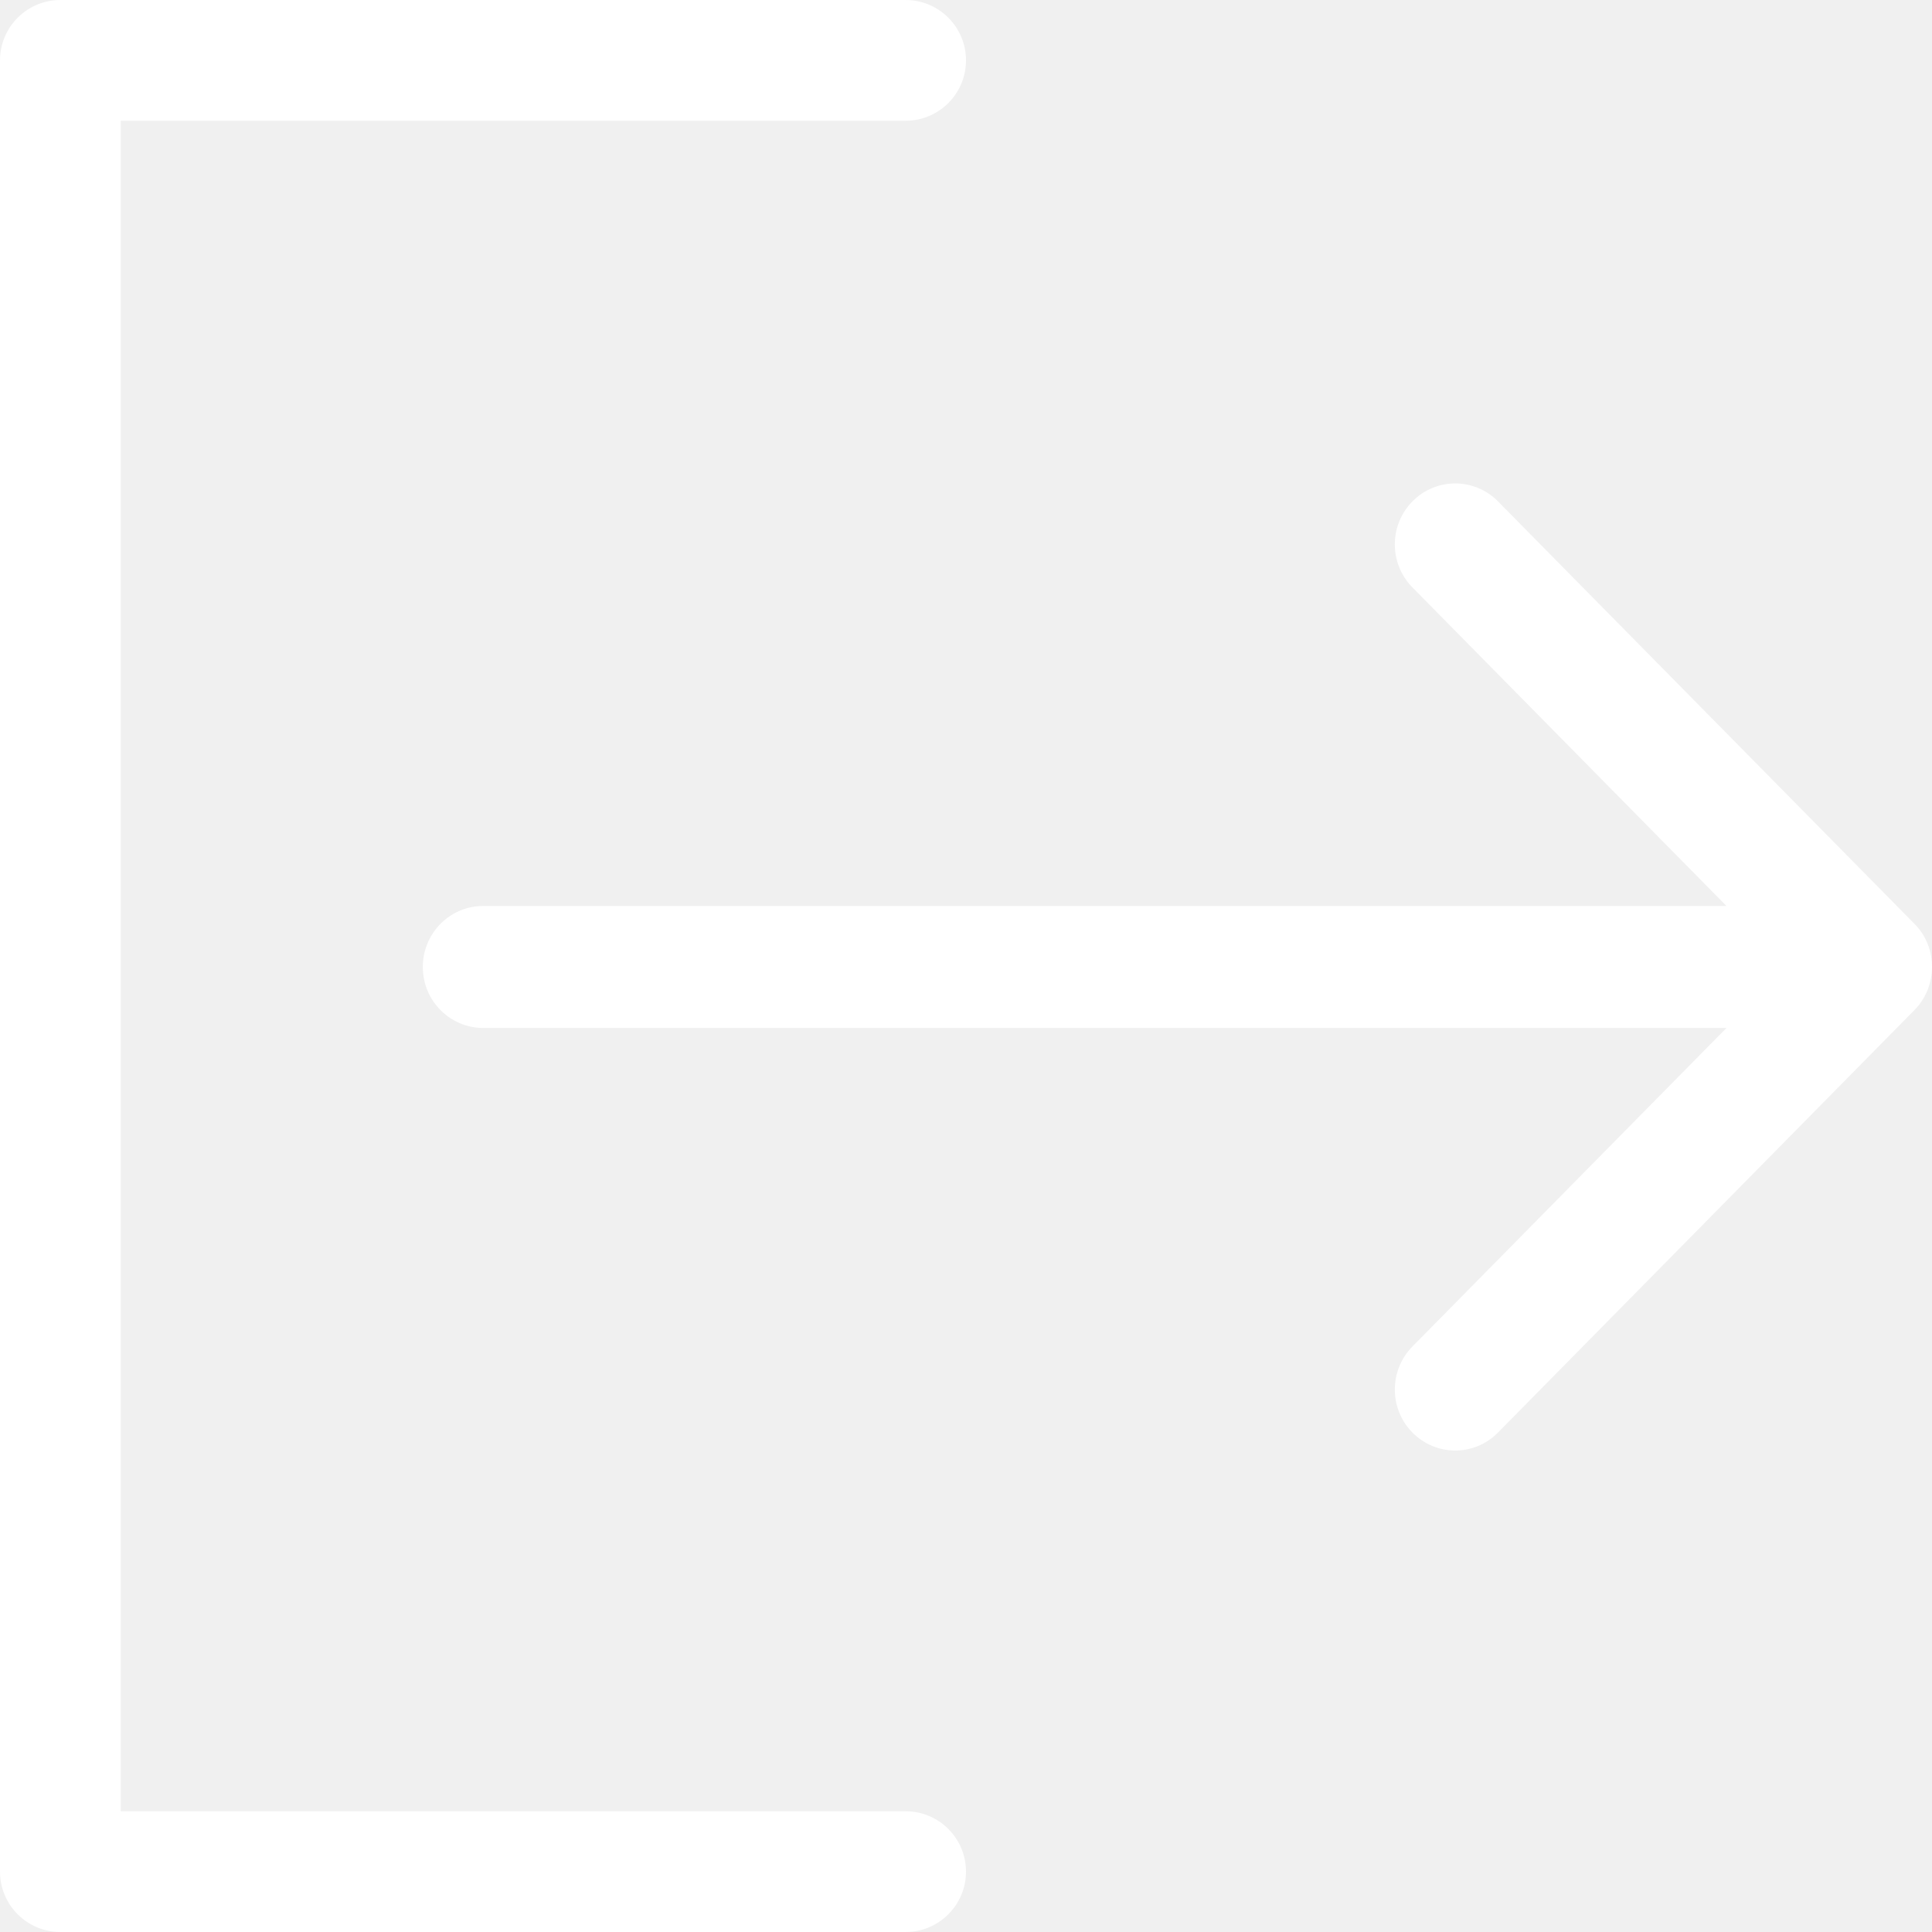
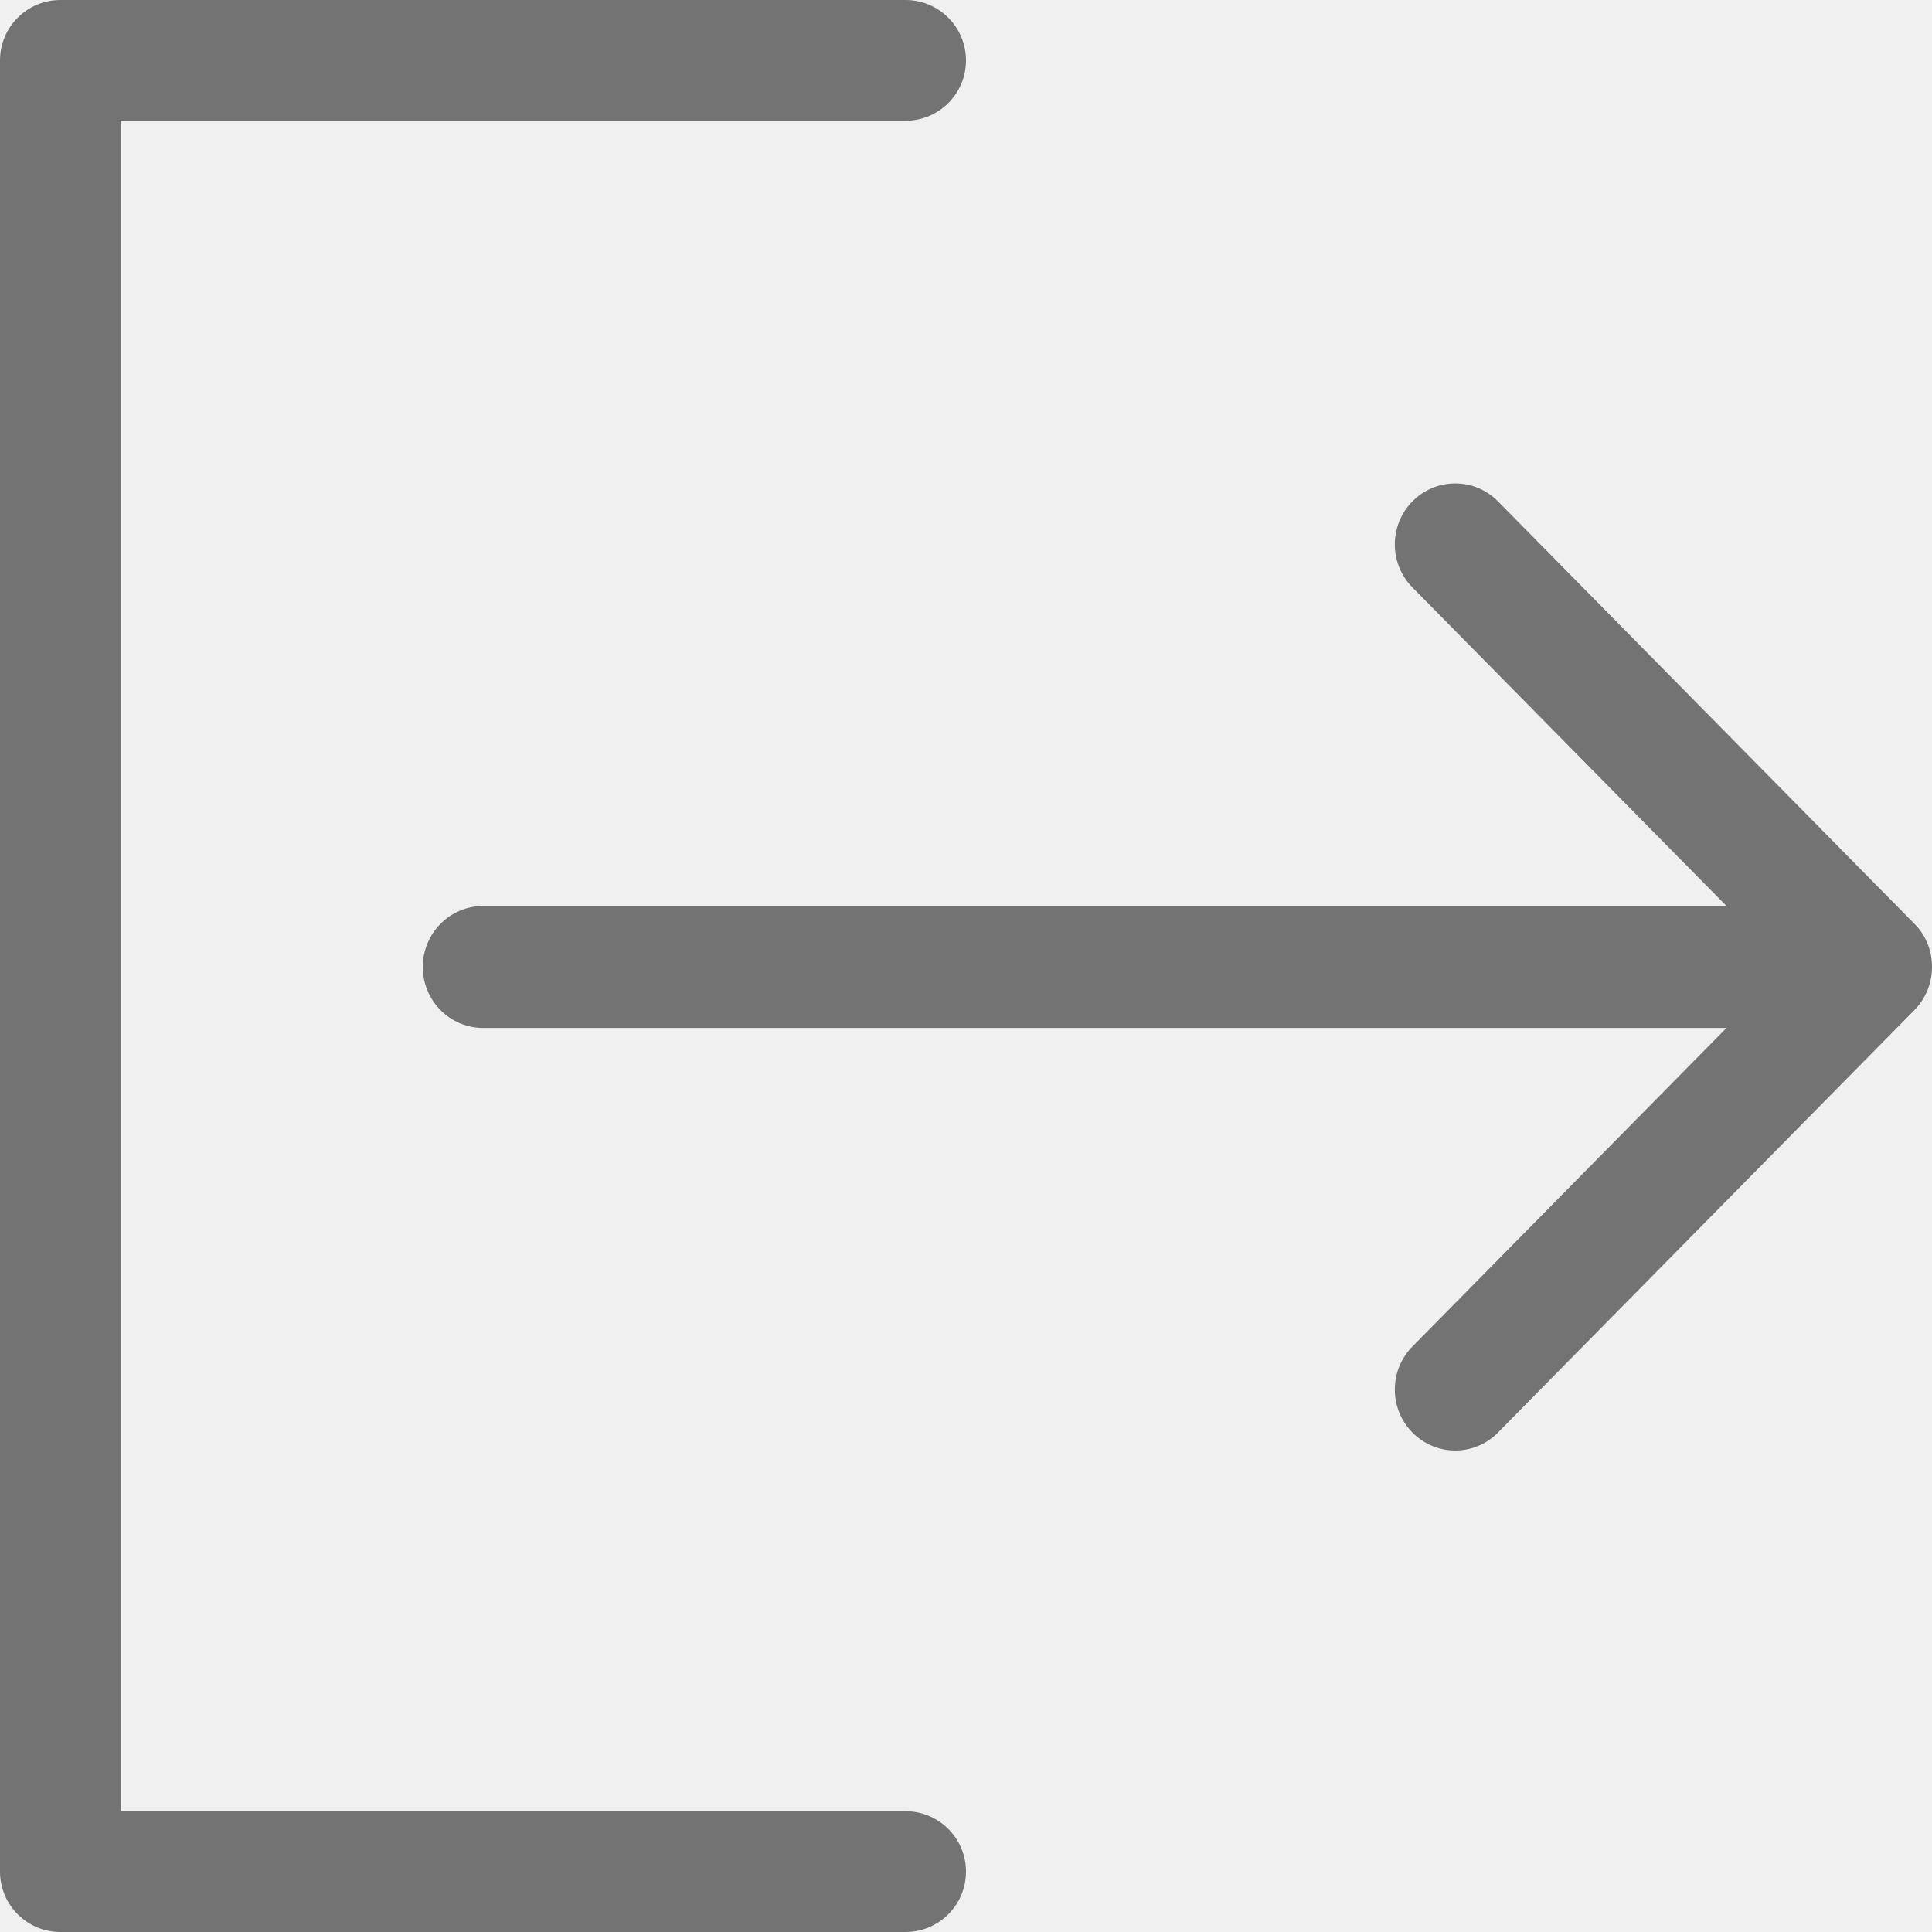
<svg xmlns="http://www.w3.org/2000/svg" fill="#000000" height="800px" width="800px" version="1.1" id="Capa_1" viewBox="0 0 384.971 384.971" xml:space="preserve">
  <g>
-     <g id="Sign_Out" fill="white">
+     <g id="Sign_Out" fill="#737373">
      <path d="M180.455,360.91H24.061V24.061h156.394c6.641,0,12.03-5.39,12.03-12.03s-5.39-12.03-12.03-12.03H12.03    C5.39,0.001,0,5.39,0,12.031V372.94c0,6.641,5.39,12.03,12.03,12.03h168.424c6.641,0,12.03-5.39,12.03-12.03    C192.485,366.299,187.095,360.91,180.455,360.91z" />
      <path d="M381.481,184.088l-83.009-84.2c-4.704-4.752-12.319-4.74-17.011,0c-4.704,4.74-4.704,12.439,0,17.179l62.558,63.46H96.279    c-6.641,0-12.03,5.438-12.03,12.151c0,6.713,5.39,12.151,12.03,12.151h247.74l-62.558,63.46c-4.704,4.752-4.704,12.439,0,17.179    c4.704,4.752,12.319,4.752,17.011,0l82.997-84.2C386.113,196.588,386.161,188.756,381.481,184.088z" />
    </g>
    <g>
	</g>
    <g>
	</g>
    <g>
	</g>
    <g>
	</g>
    <g>
	</g>
    <g>
	</g>
  </g>
</svg>
